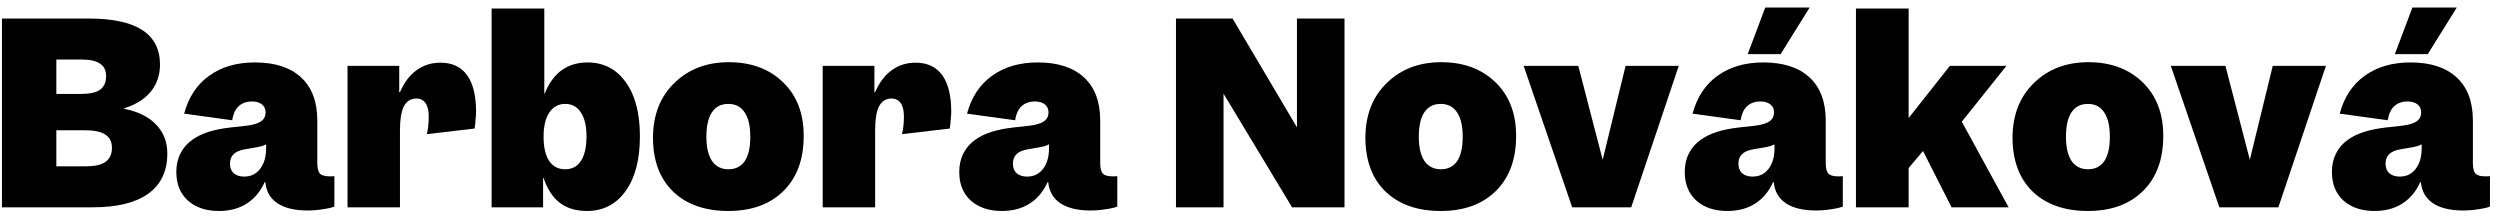
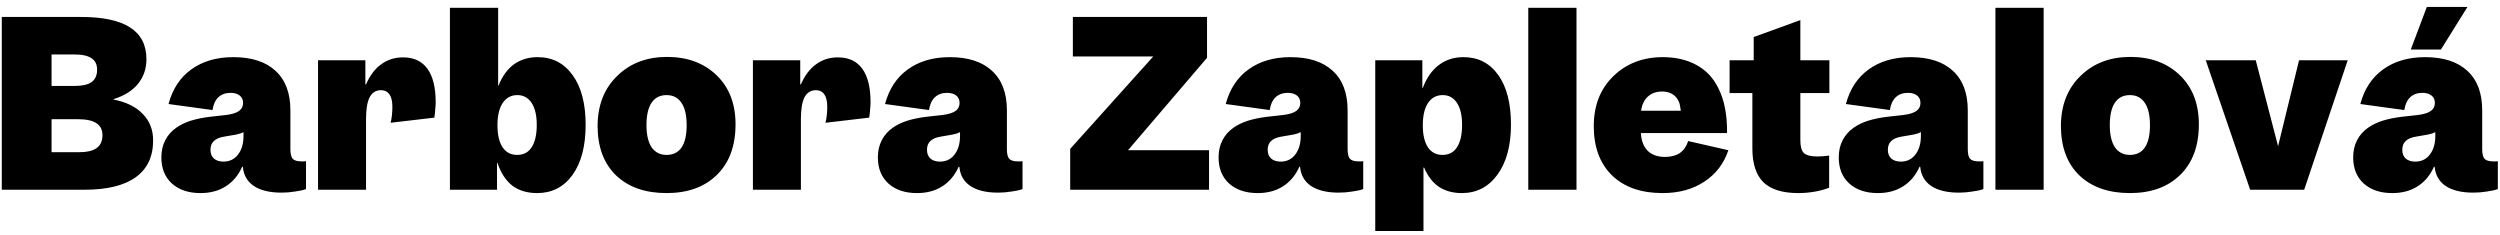
- <svg xmlns="http://www.w3.org/2000/svg" width="205" height="18" viewBox="0 0 205 18" fill="none">
-   <path d="M201.976 17.26C200.923 17.26 200.096 17.06 199.496 16.66C198.91 16.26 198.583 15.687 198.516 14.94H198.456C198.11 15.713 197.616 16.3 196.976 16.7C196.35 17.1 195.596 17.3 194.716 17.3C193.65 17.3 192.796 17.013 192.156 16.44C191.53 15.867 191.216 15.087 191.216 14.1C191.216 13.527 191.33 13.02 191.556 12.58C191.783 12.127 192.116 11.747 192.556 11.44C192.916 11.187 193.343 10.98 193.836 10.82C194.343 10.66 194.93 10.54 195.596 10.46L197.036 10.3C197.556 10.233 197.936 10.113 198.176 9.94C198.416 9.767 198.536 9.527 198.536 9.22C198.536 8.94 198.436 8.72 198.236 8.56C198.036 8.4 197.763 8.32 197.416 8.32C196.963 8.32 196.596 8.453 196.316 8.72C196.05 8.973 195.876 9.353 195.796 9.86L191.856 9.32C192.216 7.973 192.896 6.94 193.896 6.22C194.91 5.487 196.163 5.12 197.656 5.12C199.296 5.12 200.556 5.527 201.436 6.34C202.33 7.153 202.776 8.333 202.776 9.88V13.36C202.776 13.773 202.843 14.06 202.976 14.22C203.123 14.38 203.383 14.46 203.756 14.46C203.876 14.46 203.963 14.46 204.016 14.46C204.07 14.46 204.123 14.453 204.176 14.44V16.94C203.936 17.033 203.61 17.107 203.196 17.16C202.796 17.227 202.39 17.26 201.976 17.26ZM195.616 13.42C195.616 13.753 195.716 14.013 195.916 14.2C196.13 14.387 196.416 14.48 196.776 14.48C197.323 14.48 197.756 14.273 198.076 13.86C198.41 13.433 198.576 12.873 198.576 12.18V11.84C198.496 11.88 198.403 11.92 198.296 11.96C198.203 11.987 198.07 12.02 197.896 12.06L196.856 12.24C196.43 12.307 196.116 12.44 195.916 12.64C195.716 12.827 195.616 13.087 195.616 13.42ZM199.076 4.44H196.376L197.816 0.62H201.456L199.076 4.44Z" fill="#000" />
-   <path d="M186.366 5.4H190.726L186.826 17H181.986L178.006 5.4H182.486L184.486 13.1L186.366 5.4Z" fill="#000" />
-   <path d="M171.208 17.3C169.302 17.3 167.795 16.773 166.688 15.72C165.582 14.653 165.028 13.167 165.028 11.26C165.042 9.407 165.628 7.92 166.788 6.8C167.948 5.667 169.435 5.1 171.248 5.1C173.075 5.1 174.555 5.647 175.688 6.74C176.822 7.833 177.388 9.3 177.388 11.14C177.388 13.073 176.828 14.587 175.708 15.68C174.602 16.76 173.102 17.3 171.208 17.3ZM171.208 13.88C171.795 13.88 172.242 13.66 172.548 13.22C172.855 12.767 173.008 12.1 173.008 11.22C173.008 10.34 172.855 9.673 172.548 9.22C172.242 8.753 171.795 8.52 171.208 8.52C170.622 8.52 170.175 8.747 169.868 9.2C169.562 9.653 169.408 10.327 169.408 11.22C169.408 12.073 169.562 12.733 169.868 13.2C170.188 13.653 170.635 13.88 171.208 13.88Z" fill="#000" />
-   <path d="M164.708 17H160.028L157.688 12.38L156.508 13.78V17H152.188V0.7H156.508V9.68L159.888 5.4H164.528L160.868 9.98L164.708 17Z" fill="#000" />
-   <path d="M148.91 17.26C147.857 17.26 147.03 17.06 146.43 16.66C145.843 16.26 145.517 15.687 145.45 14.94H145.39C145.043 15.713 144.55 16.3 143.91 16.7C143.283 17.1 142.53 17.3 141.65 17.3C140.583 17.3 139.73 17.013 139.09 16.44C138.463 15.867 138.15 15.087 138.15 14.1C138.15 13.527 138.263 13.02 138.49 12.58C138.717 12.127 139.05 11.747 139.49 11.44C139.85 11.187 140.277 10.98 140.77 10.82C141.277 10.66 141.863 10.54 142.53 10.46L143.97 10.3C144.49 10.233 144.87 10.113 145.11 9.94C145.35 9.767 145.47 9.527 145.47 9.22C145.47 8.94 145.37 8.72 145.17 8.56C144.97 8.4 144.697 8.32 144.35 8.32C143.897 8.32 143.53 8.453 143.25 8.72C142.983 8.973 142.81 9.353 142.73 9.86L138.79 9.32C139.15 7.973 139.83 6.94 140.83 6.22C141.843 5.487 143.097 5.12 144.59 5.12C146.23 5.12 147.49 5.527 148.37 6.34C149.263 7.153 149.71 8.333 149.71 9.88V13.36C149.71 13.773 149.777 14.06 149.91 14.22C150.057 14.38 150.317 14.46 150.69 14.46C150.81 14.46 150.897 14.46 150.95 14.46C151.003 14.46 151.057 14.453 151.11 14.44V16.94C150.87 17.033 150.543 17.107 150.13 17.16C149.73 17.227 149.323 17.26 148.91 17.26ZM142.55 13.42C142.55 13.753 142.65 14.013 142.85 14.2C143.063 14.387 143.35 14.48 143.71 14.48C144.257 14.48 144.69 14.273 145.01 13.86C145.343 13.433 145.51 12.873 145.51 12.18V11.84C145.43 11.88 145.337 11.92 145.23 11.96C145.137 11.987 145.003 12.02 144.83 12.06L143.79 12.24C143.363 12.307 143.05 12.44 142.85 12.64C142.65 12.827 142.55 13.087 142.55 13.42ZM146.01 4.44H143.31L144.75 0.62H148.39L146.01 4.44Z" fill="#000" />
-   <path d="M133.299 5.4H137.659L133.759 17H128.919L124.939 5.4H129.419L131.419 13.1L133.299 5.4Z" fill="#000" />
-   <path d="M118.142 17.3C116.235 17.3 114.729 16.773 113.622 15.72C112.515 14.653 111.962 13.167 111.962 11.26C111.975 9.407 112.562 7.92 113.722 6.8C114.882 5.667 116.369 5.1 118.182 5.1C120.009 5.1 121.489 5.647 122.622 6.74C123.755 7.833 124.322 9.3 124.322 11.14C124.322 13.073 123.762 14.587 122.642 15.68C121.535 16.76 120.035 17.3 118.142 17.3ZM118.142 13.88C118.729 13.88 119.175 13.66 119.482 13.22C119.789 12.767 119.942 12.1 119.942 11.22C119.942 10.34 119.789 9.673 119.482 9.22C119.175 8.753 118.729 8.52 118.142 8.52C117.555 8.52 117.109 8.747 116.802 9.2C116.495 9.653 116.342 10.327 116.342 11.22C116.342 12.073 116.495 12.733 116.802 13.2C117.122 13.653 117.569 13.88 118.142 13.88Z" fill="#000" />
-   <path d="M106.35 1.52H110.25V17H105.95L100.33 7.68V17H96.43V1.52H101.07L106.35 10.44V1.52Z" fill="#000" />
-   <path d="M89.418 17.26C88.365 17.26 87.538 17.06 86.938 16.66C86.351 16.26 86.025 15.687 85.958 14.94H85.898C85.551 15.713 85.058 16.3 84.418 16.7C83.791 17.1 83.038 17.3 82.158 17.3C81.091 17.3 80.238 17.013 79.598 16.44C78.971 15.867 78.658 15.087 78.658 14.1C78.658 13.527 78.771 13.02 78.998 12.58C79.225 12.127 79.558 11.747 79.998 11.44C80.358 11.187 80.784 10.98 81.278 10.82C81.784 10.66 82.371 10.54 83.038 10.46L84.478 10.3C84.998 10.233 85.378 10.113 85.618 9.94C85.858 9.767 85.978 9.527 85.978 9.22C85.978 8.94 85.878 8.72 85.678 8.56C85.478 8.4 85.204 8.32 84.858 8.32C84.404 8.32 84.038 8.453 83.758 8.72C83.491 8.973 83.318 9.353 83.238 9.86L79.298 9.32C79.658 7.973 80.338 6.94 81.338 6.22C82.351 5.487 83.605 5.12 85.098 5.12C86.738 5.12 87.998 5.527 88.878 6.34C89.771 7.153 90.218 8.333 90.218 9.88V13.36C90.218 13.773 90.284 14.06 90.418 14.22C90.564 14.38 90.825 14.46 91.198 14.46C91.318 14.46 91.404 14.46 91.458 14.46C91.511 14.46 91.564 14.453 91.618 14.44V16.94C91.378 17.033 91.051 17.107 90.638 17.16C90.238 17.227 89.831 17.26 89.418 17.26ZM83.058 13.42C83.058 13.753 83.158 14.013 83.358 14.2C83.571 14.387 83.858 14.48 84.218 14.48C84.764 14.48 85.198 14.273 85.518 13.86C85.851 13.433 86.018 12.873 86.018 12.18V11.84C85.938 11.88 85.844 11.92 85.738 11.96C85.644 11.987 85.511 12.02 85.338 12.06L84.298 12.24C83.871 12.307 83.558 12.44 83.358 12.64C83.158 12.827 83.058 13.087 83.058 13.42Z" fill="#000" />
-   <path d="M75.081 5.14C76.041 5.14 76.768 5.48 77.261 6.16C77.755 6.84 78.001 7.84 78.001 9.16C78.001 9.347 77.988 9.56 77.961 9.8C77.948 10.04 77.921 10.287 77.881 10.54L73.961 11C74.015 10.813 74.055 10.587 74.081 10.32C74.108 10.053 74.121 9.8 74.121 9.56C74.121 9.067 74.035 8.7 73.861 8.46C73.688 8.207 73.435 8.08 73.101 8.08C72.648 8.08 72.308 8.293 72.081 8.72C71.868 9.147 71.761 9.793 71.761 10.66V17H67.461V5.4H71.701V7.56H71.761C72.108 6.76 72.561 6.16 73.121 5.76C73.681 5.347 74.335 5.14 75.081 5.14Z" fill="#000" />
-   <path d="M59.724 17.3C57.817 17.3 56.311 16.773 55.204 15.72C54.097 14.653 53.544 13.167 53.544 11.26C53.557 9.407 54.144 7.92 55.304 6.8C56.464 5.667 57.951 5.1 59.764 5.1C61.591 5.1 63.071 5.647 64.204 6.74C65.337 7.833 65.904 9.3 65.904 11.14C65.904 13.073 65.344 14.587 64.224 15.68C63.117 16.76 61.617 17.3 59.724 17.3ZM59.724 13.88C60.311 13.88 60.757 13.66 61.064 13.22C61.371 12.767 61.524 12.1 61.524 11.22C61.524 10.34 61.371 9.673 61.064 9.22C60.757 8.753 60.311 8.52 59.724 8.52C59.137 8.52 58.691 8.747 58.384 9.2C58.077 9.653 57.924 10.327 57.924 11.22C57.924 12.073 58.077 12.733 58.384 13.2C58.704 13.653 59.151 13.88 59.724 13.88Z" fill="#000" />
-   <path d="M48.173 5.12C49.493 5.12 50.54 5.66 51.313 6.74C52.086 7.807 52.473 9.287 52.473 11.18C52.473 13.087 52.08 14.587 51.293 15.68C50.506 16.76 49.453 17.3 48.133 17.3C47.24 17.3 46.5 17.08 45.913 16.64C45.326 16.187 44.88 15.507 44.573 14.6H44.533V17H40.313V0.7H44.633V7.66H44.673C45.006 6.82 45.466 6.187 46.053 5.76C46.653 5.333 47.36 5.12 48.173 5.12ZM48.093 11.18C48.093 10.34 47.94 9.687 47.633 9.22C47.326 8.753 46.9 8.52 46.353 8.52C45.793 8.52 45.353 8.76 45.033 9.24C44.726 9.707 44.573 10.367 44.573 11.22C44.573 12.073 44.726 12.733 45.033 13.2C45.34 13.653 45.773 13.88 46.333 13.88C46.906 13.88 47.34 13.653 47.633 13.2C47.94 12.733 48.093 12.06 48.093 11.18Z" fill="#000" />
-   <path d="M36.117 5.14C37.077 5.14 37.803 5.48 38.297 6.16C38.79 6.84 39.037 7.84 39.037 9.16C39.037 9.347 39.023 9.56 38.997 9.8C38.983 10.04 38.957 10.287 38.917 10.54L34.997 11C35.05 10.813 35.09 10.587 35.117 10.32C35.143 10.053 35.157 9.8 35.157 9.56C35.157 9.067 35.07 8.7 34.897 8.46C34.723 8.207 34.47 8.08 34.137 8.08C33.683 8.08 33.343 8.293 33.117 8.72C32.903 9.147 32.797 9.793 32.797 10.66V17H28.497V5.4H32.737V7.56H32.797C33.143 6.76 33.597 6.16 34.157 5.76C34.717 5.347 35.37 5.14 36.117 5.14Z" fill="#000" />
-   <path d="M25.219 17.26C24.165 17.26 23.339 17.06 22.739 16.66C22.152 16.26 21.825 15.687 21.759 14.94H21.699C21.352 15.713 20.859 16.3 20.219 16.7C19.592 17.1 18.839 17.3 17.959 17.3C16.892 17.3 16.039 17.013 15.399 16.44C14.772 15.867 14.459 15.087 14.459 14.1C14.459 13.527 14.572 13.02 14.799 12.58C15.025 12.127 15.359 11.747 15.799 11.44C16.159 11.187 16.585 10.98 17.079 10.82C17.585 10.66 18.172 10.54 18.839 10.46L20.279 10.3C20.799 10.233 21.179 10.113 21.419 9.94C21.659 9.767 21.779 9.527 21.779 9.22C21.779 8.94 21.679 8.72 21.479 8.56C21.279 8.4 21.005 8.32 20.659 8.32C20.205 8.32 19.839 8.453 19.559 8.72C19.292 8.973 19.119 9.353 19.039 9.86L15.099 9.32C15.459 7.973 16.139 6.94 17.139 6.22C18.152 5.487 19.405 5.12 20.899 5.12C22.539 5.12 23.799 5.527 24.679 6.34C25.572 7.153 26.019 8.333 26.019 9.88V13.36C26.019 13.773 26.085 14.06 26.219 14.22C26.365 14.38 26.625 14.46 26.999 14.46C27.119 14.46 27.205 14.46 27.259 14.46C27.312 14.46 27.365 14.453 27.419 14.44V16.94C27.179 17.033 26.852 17.107 26.439 17.16C26.039 17.227 25.632 17.26 25.219 17.26ZM18.859 13.42C18.859 13.753 18.959 14.013 19.159 14.2C19.372 14.387 19.659 14.48 20.019 14.48C20.565 14.48 20.999 14.273 21.319 13.86C21.652 13.433 21.819 12.873 21.819 12.18V11.84C21.739 11.88 21.645 11.92 21.539 11.96C21.445 11.987 21.312 12.02 21.139 12.06L20.099 12.24C19.672 12.307 19.359 12.44 19.159 12.64C18.959 12.827 18.859 13.087 18.859 13.42Z" fill="#000" />
-   <path d="M7.58 17H0.16V1.52H7.28C9.227 1.52 10.687 1.833 11.66 2.46C12.633 3.087 13.12 4.033 13.12 5.3C13.12 6.153 12.867 6.893 12.36 7.52C11.853 8.133 11.127 8.587 10.18 8.88V8.92C11.327 9.147 12.2 9.58 12.8 10.22C13.413 10.847 13.72 11.633 13.72 12.58C13.72 14.033 13.2 15.133 12.16 15.88C11.12 16.627 9.593 17 7.58 17ZM8.7 6.24C8.7 5.773 8.533 5.433 8.2 5.22C7.88 4.993 7.367 4.88 6.66 4.88H4.62V7.7H6.68C7.373 7.7 7.88 7.587 8.2 7.36C8.533 7.12 8.7 6.747 8.7 6.24ZM9.18 12.12C9.18 11.627 9 11.267 8.64 11.04C8.293 10.8 7.727 10.68 6.94 10.68H4.62V13.64H7.02C7.753 13.64 8.293 13.52 8.64 13.28C9 13.027 9.18 12.64 9.18 12.12Z" fill="#000" />
+ <svg xmlns="http://www.w3.org/2000/svg" width="224" height="21" viewBox="0 0 224 21" fill="none">
+   <path d="M7.58 17H0.16V1.52H7.28C9.227 1.52 10.687 1.833 11.66 2.46C12.633 3.087 13.12 4.033 13.12 5.3C13.12 6.153 12.867 6.893 12.36 7.52C11.853 8.133 11.127 8.587 10.18 8.88V8.92C11.327 9.147 12.2 9.58 12.8 10.22C13.413 10.847 13.72 11.633 13.72 12.58C13.72 14.033 13.2 15.133 12.16 15.88C11.12 16.627 9.593 17 7.58 17ZM8.7 6.24C8.7 5.773 8.533 5.433 8.2 5.22C7.88 4.993 7.367 4.88 6.66 4.88H4.62V7.7H6.68C7.373 7.7 7.88 7.587 8.2 7.36C8.533 7.12 8.7 6.747 8.7 6.24ZM9.18 12.12C9.18 11.627 9 11.267 8.64 11.04C8.293 10.8 7.727 10.68 6.94 10.68H4.62V13.64H7.02C7.753 13.64 8.293 13.52 8.64 13.28C9 13.027 9.18 12.64 9.18 12.12ZM25.219 17.26C24.165 17.26 23.339 17.06 22.739 16.66C22.152 16.26 21.825 15.687 21.759 14.94H21.699C21.352 15.713 20.859 16.3 20.219 16.7C19.592 17.1 18.839 17.3 17.959 17.3C16.892 17.3 16.039 17.013 15.399 16.44C14.772 15.867 14.459 15.087 14.459 14.1C14.459 13.527 14.572 13.02 14.799 12.58C15.025 12.127 15.359 11.747 15.799 11.44C16.159 11.187 16.585 10.98 17.079 10.82C17.585 10.66 18.172 10.54 18.839 10.46L20.279 10.3C20.799 10.233 21.179 10.113 21.419 9.94C21.659 9.767 21.779 9.527 21.779 9.22C21.779 8.94 21.679 8.72 21.479 8.56C21.279 8.4 21.005 8.32 20.659 8.32C20.205 8.32 19.839 8.453 19.559 8.72C19.292 8.973 19.119 9.353 19.039 9.86L15.099 9.32C15.459 7.973 16.139 6.94 17.139 6.22C18.152 5.487 19.405 5.12 20.899 5.12C22.539 5.12 23.799 5.527 24.679 6.34C25.572 7.153 26.019 8.333 26.019 9.88V13.36C26.019 13.773 26.085 14.06 26.219 14.22C26.365 14.38 26.625 14.46 26.999 14.46C27.119 14.46 27.205 14.46 27.259 14.46C27.312 14.46 27.365 14.453 27.419 14.44V16.94C27.179 17.033 26.852 17.107 26.439 17.16C26.039 17.227 25.632 17.26 25.219 17.26ZM18.859 13.42C18.859 13.753 18.959 14.013 19.159 14.2C19.372 14.387 19.659 14.48 20.019 14.48C20.565 14.48 20.999 14.273 21.319 13.86C21.652 13.433 21.819 12.873 21.819 12.18V11.84C21.739 11.88 21.645 11.92 21.539 11.96C21.445 11.987 21.312 12.02 21.139 12.06L20.099 12.24C19.672 12.307 19.359 12.44 19.159 12.64C18.959 12.827 18.859 13.087 18.859 13.42ZM36.117 5.14C37.077 5.14 37.803 5.48 38.297 6.16C38.79 6.84 39.037 7.84 39.037 9.16C39.037 9.347 39.023 9.56 38.997 9.8C38.983 10.04 38.957 10.287 38.917 10.54L34.997 11C35.05 10.813 35.09 10.587 35.117 10.32C35.143 10.053 35.157 9.8 35.157 9.56C35.157 9.067 35.07 8.7 34.897 8.46C34.723 8.207 34.47 8.08 34.137 8.08C33.683 8.08 33.343 8.293 33.117 8.72C32.903 9.147 32.797 9.793 32.797 10.66V17H28.497V5.4H32.737V7.56H32.797C33.143 6.76 33.597 6.16 34.157 5.76C34.717 5.347 35.37 5.14 36.117 5.14ZM48.173 5.12C49.493 5.12 50.54 5.66 51.313 6.74C52.086 7.807 52.473 9.287 52.473 11.18C52.473 13.087 52.08 14.587 51.293 15.68C50.506 16.76 49.453 17.3 48.133 17.3C47.24 17.3 46.5 17.08 45.913 16.64C45.326 16.187 44.88 15.507 44.573 14.6H44.533V17H40.313V0.7H44.633V7.66H44.673C45.006 6.82 45.466 6.187 46.053 5.76C46.653 5.333 47.36 5.12 48.173 5.12ZM48.093 11.18C48.093 10.34 47.94 9.687 47.633 9.22C47.326 8.753 46.9 8.52 46.353 8.52C45.793 8.52 45.353 8.76 45.033 9.24C44.726 9.707 44.573 10.367 44.573 11.22C44.573 12.073 44.726 12.733 45.033 13.2C45.34 13.653 45.773 13.88 46.333 13.88C46.906 13.88 47.34 13.653 47.633 13.2C47.94 12.733 48.093 12.06 48.093 11.18ZM59.724 17.3C57.817 17.3 56.311 16.773 55.204 15.72C54.097 14.653 53.544 13.167 53.544 11.26C53.557 9.407 54.144 7.92 55.304 6.8C56.464 5.667 57.951 5.1 59.764 5.1C61.591 5.1 63.071 5.647 64.204 6.74C65.337 7.833 65.904 9.3 65.904 11.14C65.904 13.073 65.344 14.587 64.224 15.68C63.117 16.76 61.617 17.3 59.724 17.3ZM59.724 13.88C60.311 13.88 60.757 13.66 61.064 13.22C61.371 12.767 61.524 12.1 61.524 11.22C61.524 10.34 61.371 9.673 61.064 9.22C60.757 8.753 60.311 8.52 59.724 8.52C59.137 8.52 58.691 8.747 58.384 9.2C58.077 9.653 57.924 10.327 57.924 11.22C57.924 12.073 58.077 12.733 58.384 13.2C58.704 13.653 59.151 13.88 59.724 13.88ZM75.081 5.14C76.041 5.14 76.768 5.48 77.261 6.16C77.755 6.84 78.001 7.84 78.001 9.16C78.001 9.347 77.988 9.56 77.961 9.8C77.948 10.04 77.921 10.287 77.881 10.54L73.961 11C74.015 10.813 74.055 10.587 74.081 10.32C74.108 10.053 74.121 9.8 74.121 9.56C74.121 9.067 74.035 8.7 73.861 8.46C73.688 8.207 73.435 8.08 73.101 8.08C72.648 8.08 72.308 8.293 72.081 8.72C71.868 9.147 71.761 9.793 71.761 10.66V17H67.461V5.4H71.701V7.56H71.761C72.108 6.76 72.561 6.16 73.121 5.76C73.681 5.347 74.335 5.14 75.081 5.14ZM89.418 17.26C88.365 17.26 87.538 17.06 86.938 16.66C86.351 16.26 86.025 15.687 85.958 14.94H85.898C85.551 15.713 85.058 16.3 84.418 16.7C83.791 17.1 83.038 17.3 82.158 17.3C81.091 17.3 80.238 17.013 79.598 16.44C78.971 15.867 78.658 15.087 78.658 14.1C78.658 13.527 78.771 13.02 78.998 12.58C79.225 12.127 79.558 11.747 79.998 11.44C80.358 11.187 80.784 10.98 81.278 10.82C81.784 10.66 82.371 10.54 83.038 10.46L84.478 10.3C84.998 10.233 85.378 10.113 85.618 9.94C85.858 9.767 85.978 9.527 85.978 9.22C85.978 8.94 85.878 8.72 85.678 8.56C85.478 8.4 85.204 8.32 84.858 8.32C84.404 8.32 84.038 8.453 83.758 8.72C83.491 8.973 83.318 9.353 83.238 9.86L79.298 9.32C79.658 7.973 80.338 6.94 81.338 6.22C82.351 5.487 83.605 5.12 85.098 5.12C86.738 5.12 87.998 5.527 88.878 6.34C89.771 7.153 90.218 8.333 90.218 9.88V13.36C90.218 13.773 90.284 14.06 90.418 14.22C90.564 14.38 90.825 14.46 91.198 14.46C91.318 14.46 91.404 14.46 91.458 14.46C91.511 14.46 91.564 14.453 91.618 14.44V16.94C91.378 17.033 91.051 17.107 90.638 17.16C90.238 17.227 89.831 17.26 89.418 17.26ZM83.058 13.42C83.058 13.753 83.158 14.013 83.358 14.2C83.571 14.387 83.858 14.48 84.218 14.48C84.764 14.48 85.198 14.273 85.518 13.86C85.851 13.433 86.018 12.873 86.018 12.18V11.84C85.938 11.88 85.844 11.92 85.738 11.96C85.644 11.987 85.511 12.02 85.338 12.06L84.298 12.24C83.871 12.307 83.558 12.44 83.358 12.64C83.158 12.827 83.058 13.087 83.058 13.42ZM103.33 5.06H96.129V1.52H108.15V5.18L101.07 13.46H108.33V17H95.889V13.34L103.33 5.06ZM119.945 17.26C118.892 17.26 118.065 17.06 117.465 16.66C116.878 16.26 116.552 15.687 116.485 14.94H116.425C116.078 15.713 115.585 16.3 114.945 16.7C114.318 17.1 113.565 17.3 112.685 17.3C111.618 17.3 110.765 17.013 110.125 16.44C109.498 15.867 109.185 15.087 109.185 14.1C109.185 13.527 109.298 13.02 109.525 12.58C109.752 12.127 110.085 11.747 110.525 11.44C110.885 11.187 111.312 10.98 111.805 10.82C112.312 10.66 112.898 10.54 113.565 10.46L115.005 10.3C115.525 10.233 115.905 10.113 116.145 9.94C116.385 9.767 116.505 9.527 116.505 9.22C116.505 8.94 116.405 8.72 116.205 8.56C116.005 8.4 115.732 8.32 115.385 8.32C114.932 8.32 114.565 8.453 114.285 8.72C114.018 8.973 113.845 9.353 113.765 9.86L109.825 9.32C110.185 7.973 110.865 6.94 111.865 6.22C112.878 5.487 114.132 5.12 115.625 5.12C117.265 5.12 118.525 5.527 119.405 6.34C120.298 7.153 120.745 8.333 120.745 9.88V13.36C120.745 13.773 120.812 14.06 120.945 14.22C121.092 14.38 121.352 14.46 121.725 14.46C121.845 14.46 121.932 14.46 121.985 14.46C122.038 14.46 122.092 14.453 122.145 14.44V16.94C121.905 17.033 121.578 17.107 121.165 17.16C120.765 17.227 120.358 17.26 119.945 17.26ZM113.585 13.42C113.585 13.753 113.685 14.013 113.885 14.2C114.098 14.387 114.385 14.48 114.745 14.48C115.292 14.48 115.725 14.273 116.045 13.86C116.378 13.433 116.545 12.873 116.545 12.18V11.84C116.465 11.88 116.372 11.92 116.265 11.96C116.172 11.987 116.038 12.02 115.865 12.06L114.825 12.24C114.398 12.307 114.085 12.44 113.885 12.64C113.685 12.827 113.585 13.087 113.585 13.42ZM127.543 20.7H123.223V5.4H127.443V7.88H127.483C127.816 6.987 128.29 6.307 128.903 5.84C129.53 5.36 130.27 5.12 131.123 5.12C132.443 5.12 133.483 5.653 134.243 6.72C135.003 7.787 135.383 9.267 135.383 11.16C135.383 13.053 134.976 14.553 134.163 15.66C133.363 16.753 132.303 17.3 130.983 17.3C130.183 17.3 129.496 17.113 128.923 16.74C128.363 16.353 127.923 15.78 127.603 15.02H127.543V20.7ZM131.003 11.18C131.003 10.34 130.85 9.687 130.543 9.22C130.236 8.753 129.81 8.52 129.263 8.52C128.703 8.52 128.263 8.76 127.943 9.24C127.636 9.707 127.483 10.367 127.483 11.22C127.483 12.073 127.636 12.733 127.943 13.2C128.25 13.653 128.683 13.88 129.243 13.88C129.816 13.88 130.25 13.653 130.543 13.2C130.85 12.733 131.003 12.06 131.003 11.18ZM136.934 17V0.7H141.254V17H136.934ZM148.962 17.3C147.042 17.3 145.535 16.773 144.442 15.72C143.348 14.653 142.802 13.18 142.802 11.3C142.802 9.46 143.382 7.973 144.542 6.84C145.715 5.693 147.195 5.12 148.982 5.12C150.142 5.12 151.148 5.353 152.002 5.82C152.855 6.287 153.502 6.967 153.942 7.86C154.222 8.393 154.428 9.007 154.562 9.7C154.695 10.38 154.755 11.12 154.742 11.92H147.022C147.062 12.613 147.268 13.147 147.642 13.52C148.015 13.88 148.528 14.06 149.182 14.06C149.715 14.06 150.155 13.947 150.502 13.72C150.848 13.48 151.102 13.12 151.262 12.64L154.862 13.46C154.462 14.66 153.742 15.6 152.702 16.28C151.675 16.96 150.428 17.3 148.962 17.3ZM150.402 9.06C150.268 8.78 150.075 8.567 149.822 8.42C149.582 8.273 149.282 8.2 148.922 8.2C148.402 8.2 147.975 8.353 147.642 8.66C147.322 8.953 147.122 9.373 147.042 9.92H150.602C150.575 9.733 150.548 9.573 150.522 9.44C150.495 9.293 150.455 9.167 150.402 9.06ZM162.852 14.02C163.012 14.02 163.179 14.013 163.352 14C163.526 13.987 163.706 13.967 163.892 13.94V16.82C163.479 16.98 163.032 17.1 162.552 17.18C162.086 17.26 161.612 17.3 161.132 17.3C159.719 17.3 158.679 16.98 158.012 16.34C157.346 15.687 157.012 14.673 157.012 13.3V8.34H154.972V5.4H157.132V3.32L161.312 1.8V5.4H163.912V8.34H161.312V12.58C161.312 13.127 161.419 13.507 161.632 13.72C161.859 13.92 162.266 14.02 162.852 14.02ZM175.512 17.26C174.458 17.26 173.632 17.06 173.032 16.66C172.445 16.26 172.118 15.687 172.052 14.94H171.992C171.645 15.713 171.152 16.3 170.512 16.7C169.885 17.1 169.132 17.3 168.252 17.3C167.185 17.3 166.332 17.013 165.692 16.44C165.065 15.867 164.752 15.087 164.752 14.1C164.752 13.527 164.865 13.02 165.092 12.58C165.318 12.127 165.652 11.747 166.092 11.44C166.452 11.187 166.878 10.98 167.372 10.82C167.878 10.66 168.465 10.54 169.132 10.46L170.572 10.3C171.092 10.233 171.472 10.113 171.712 9.94C171.952 9.767 172.072 9.527 172.072 9.22C172.072 8.94 171.972 8.72 171.772 8.56C171.572 8.4 171.298 8.32 170.952 8.32C170.498 8.32 170.132 8.453 169.852 8.72C169.585 8.973 169.412 9.353 169.332 9.86L165.392 9.32C165.752 7.973 166.432 6.94 167.432 6.22C168.445 5.487 169.698 5.12 171.192 5.12C172.832 5.12 174.092 5.527 174.972 6.34C175.865 7.153 176.312 8.333 176.312 9.88V13.36C176.312 13.773 176.378 14.06 176.512 14.22C176.658 14.38 176.918 14.46 177.292 14.46C177.412 14.46 177.498 14.46 177.552 14.46C177.605 14.46 177.658 14.453 177.712 14.44V16.94C177.472 17.033 177.145 17.107 176.732 17.16C176.332 17.227 175.925 17.26 175.512 17.26ZM169.152 13.42C169.152 13.753 169.252 14.013 169.452 14.2C169.665 14.387 169.952 14.48 170.312 14.48C170.858 14.48 171.292 14.273 171.612 13.86C171.945 13.433 172.112 12.873 172.112 12.18V11.84C172.032 11.88 171.938 11.92 171.832 11.96C171.738 11.987 171.605 12.02 171.432 12.06L170.392 12.24C169.965 12.307 169.652 12.44 169.452 12.64C169.252 12.827 169.152 13.087 169.152 13.42ZM178.79 17V0.7H183.11V17H178.79ZM190.837 17.3C188.931 17.3 187.424 16.773 186.317 15.72C185.211 14.653 184.657 13.167 184.657 11.26C184.671 9.407 185.257 7.92 186.417 6.8C187.577 5.667 189.064 5.1 190.877 5.1C192.704 5.1 194.184 5.647 195.317 6.74C196.451 7.833 197.017 9.3 197.017 11.14C197.017 13.073 196.457 14.587 195.337 15.68C194.231 16.76 192.731 17.3 190.837 17.3ZM190.837 13.88C191.424 13.88 191.871 13.66 192.177 13.22C192.484 12.767 192.637 12.1 192.637 11.22C192.637 10.34 192.484 9.673 192.177 9.22C191.871 8.753 191.424 8.52 190.837 8.52C190.251 8.52 189.804 8.747 189.497 9.2C189.191 9.653 189.037 10.327 189.037 11.22C189.037 12.073 189.191 12.733 189.497 13.2C189.817 13.653 190.264 13.88 190.837 13.88ZM205.995 5.4H210.355L206.455 17H201.615L197.635 5.4H202.115L204.115 13.1L205.995 5.4ZM221.605 17.26C220.552 17.26 219.725 17.06 219.125 16.66C218.539 16.26 218.212 15.687 218.145 14.94H218.085C217.739 15.713 217.245 16.3 216.605 16.7C215.979 17.1 215.225 17.3 214.345 17.3C213.279 17.3 212.425 17.013 211.785 16.44C211.159 15.867 210.845 15.087 210.845 14.1C210.845 13.527 210.959 13.02 211.185 12.58C211.412 12.127 211.745 11.747 212.185 11.44C212.545 11.187 212.972 10.98 213.465 10.82C213.972 10.66 214.559 10.54 215.225 10.46L216.665 10.3C217.185 10.233 217.565 10.113 217.805 9.94C218.045 9.767 218.165 9.527 218.165 9.22C218.165 8.94 218.065 8.72 217.865 8.56C217.665 8.4 217.392 8.32 217.045 8.32C216.592 8.32 216.225 8.453 215.945 8.72C215.679 8.973 215.505 9.353 215.425 9.86L211.485 9.32C211.845 7.973 212.525 6.94 213.525 6.22C214.539 5.487 215.792 5.12 217.285 5.12C218.925 5.12 220.185 5.527 221.065 6.34C221.959 7.153 222.405 8.333 222.405 9.88V13.36C222.405 13.773 222.472 14.06 222.605 14.22C222.752 14.38 223.012 14.46 223.385 14.46C223.505 14.46 223.592 14.46 223.645 14.46C223.699 14.46 223.752 14.453 223.805 14.44V16.94C223.565 17.033 223.239 17.107 222.825 17.16C222.425 17.227 222.019 17.26 221.605 17.26ZM215.245 13.42C215.245 13.753 215.345 14.013 215.545 14.2C215.759 14.387 216.045 14.48 216.405 14.48C216.952 14.48 217.385 14.273 217.705 13.86C218.039 13.433 218.205 12.873 218.205 12.18V11.84C218.125 11.88 218.032 11.92 217.925 11.96C217.832 11.987 217.699 12.02 217.525 12.06L216.485 12.24C216.059 12.307 215.745 12.44 215.545 12.64C215.345 12.827 215.245 13.087 215.245 13.42ZM218.705 4.44H216.005L217.445 0.62H221.085L218.705 4.44Z" fill="black" />
</svg>
